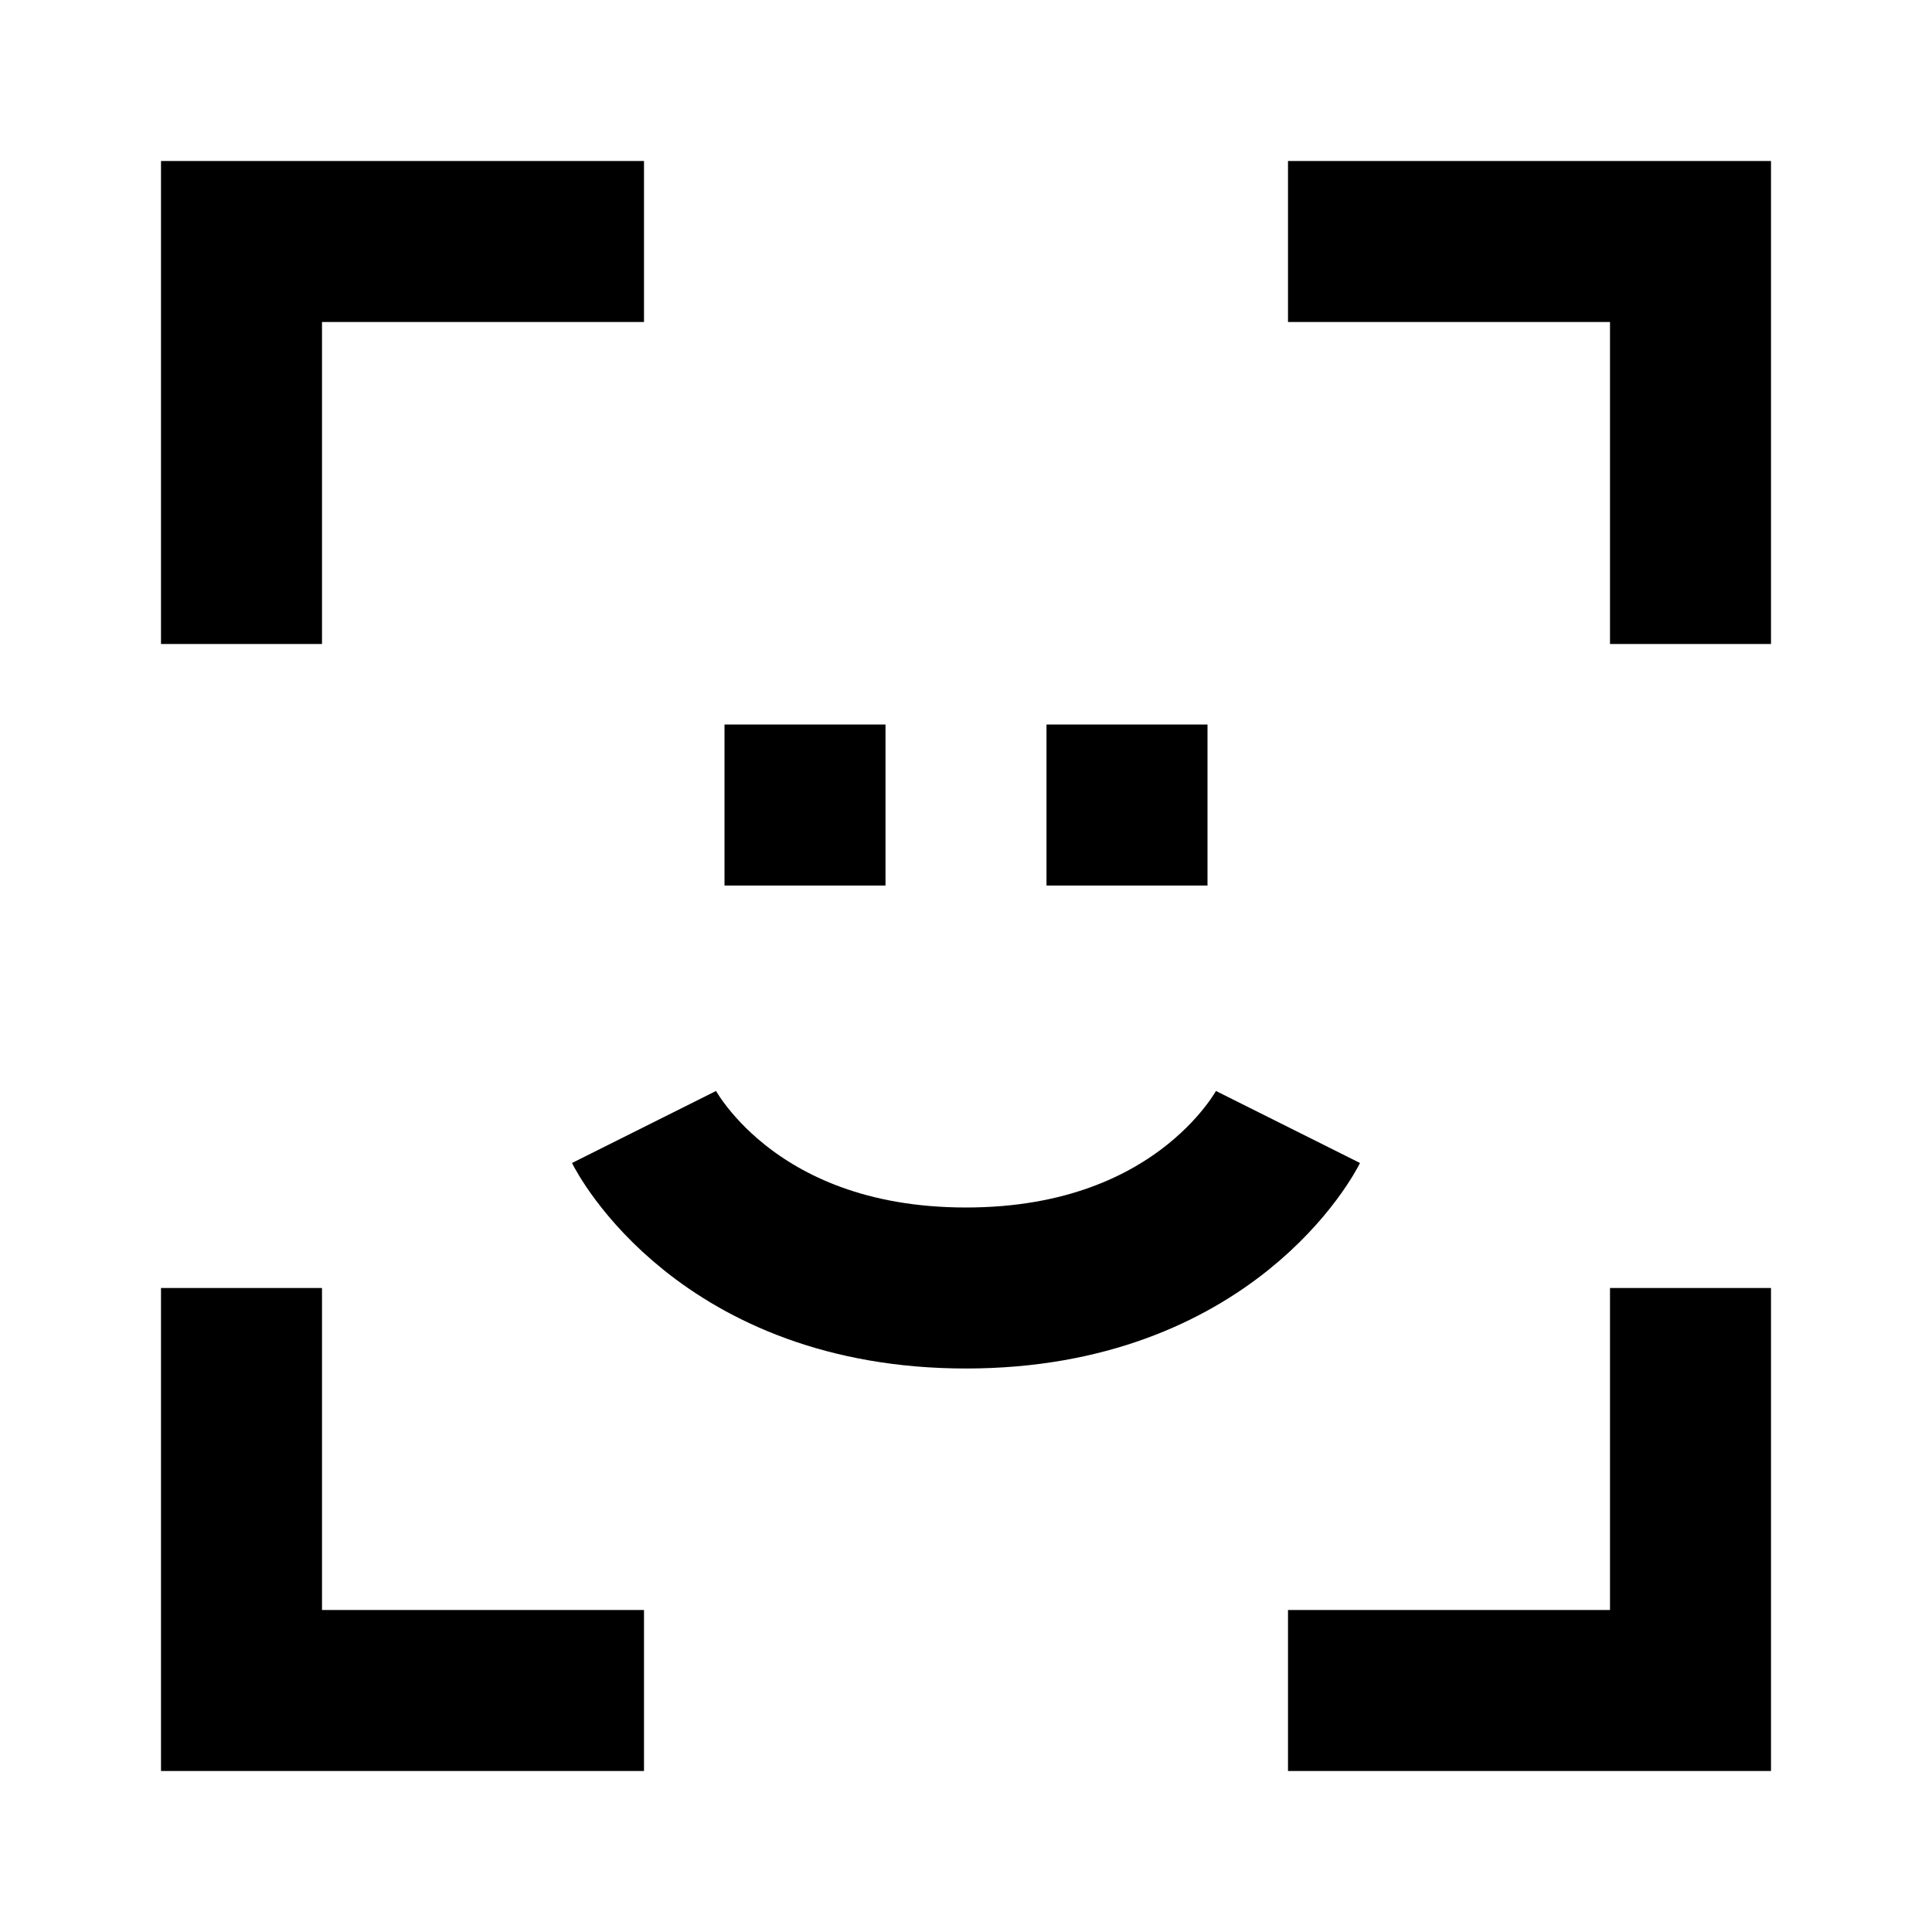
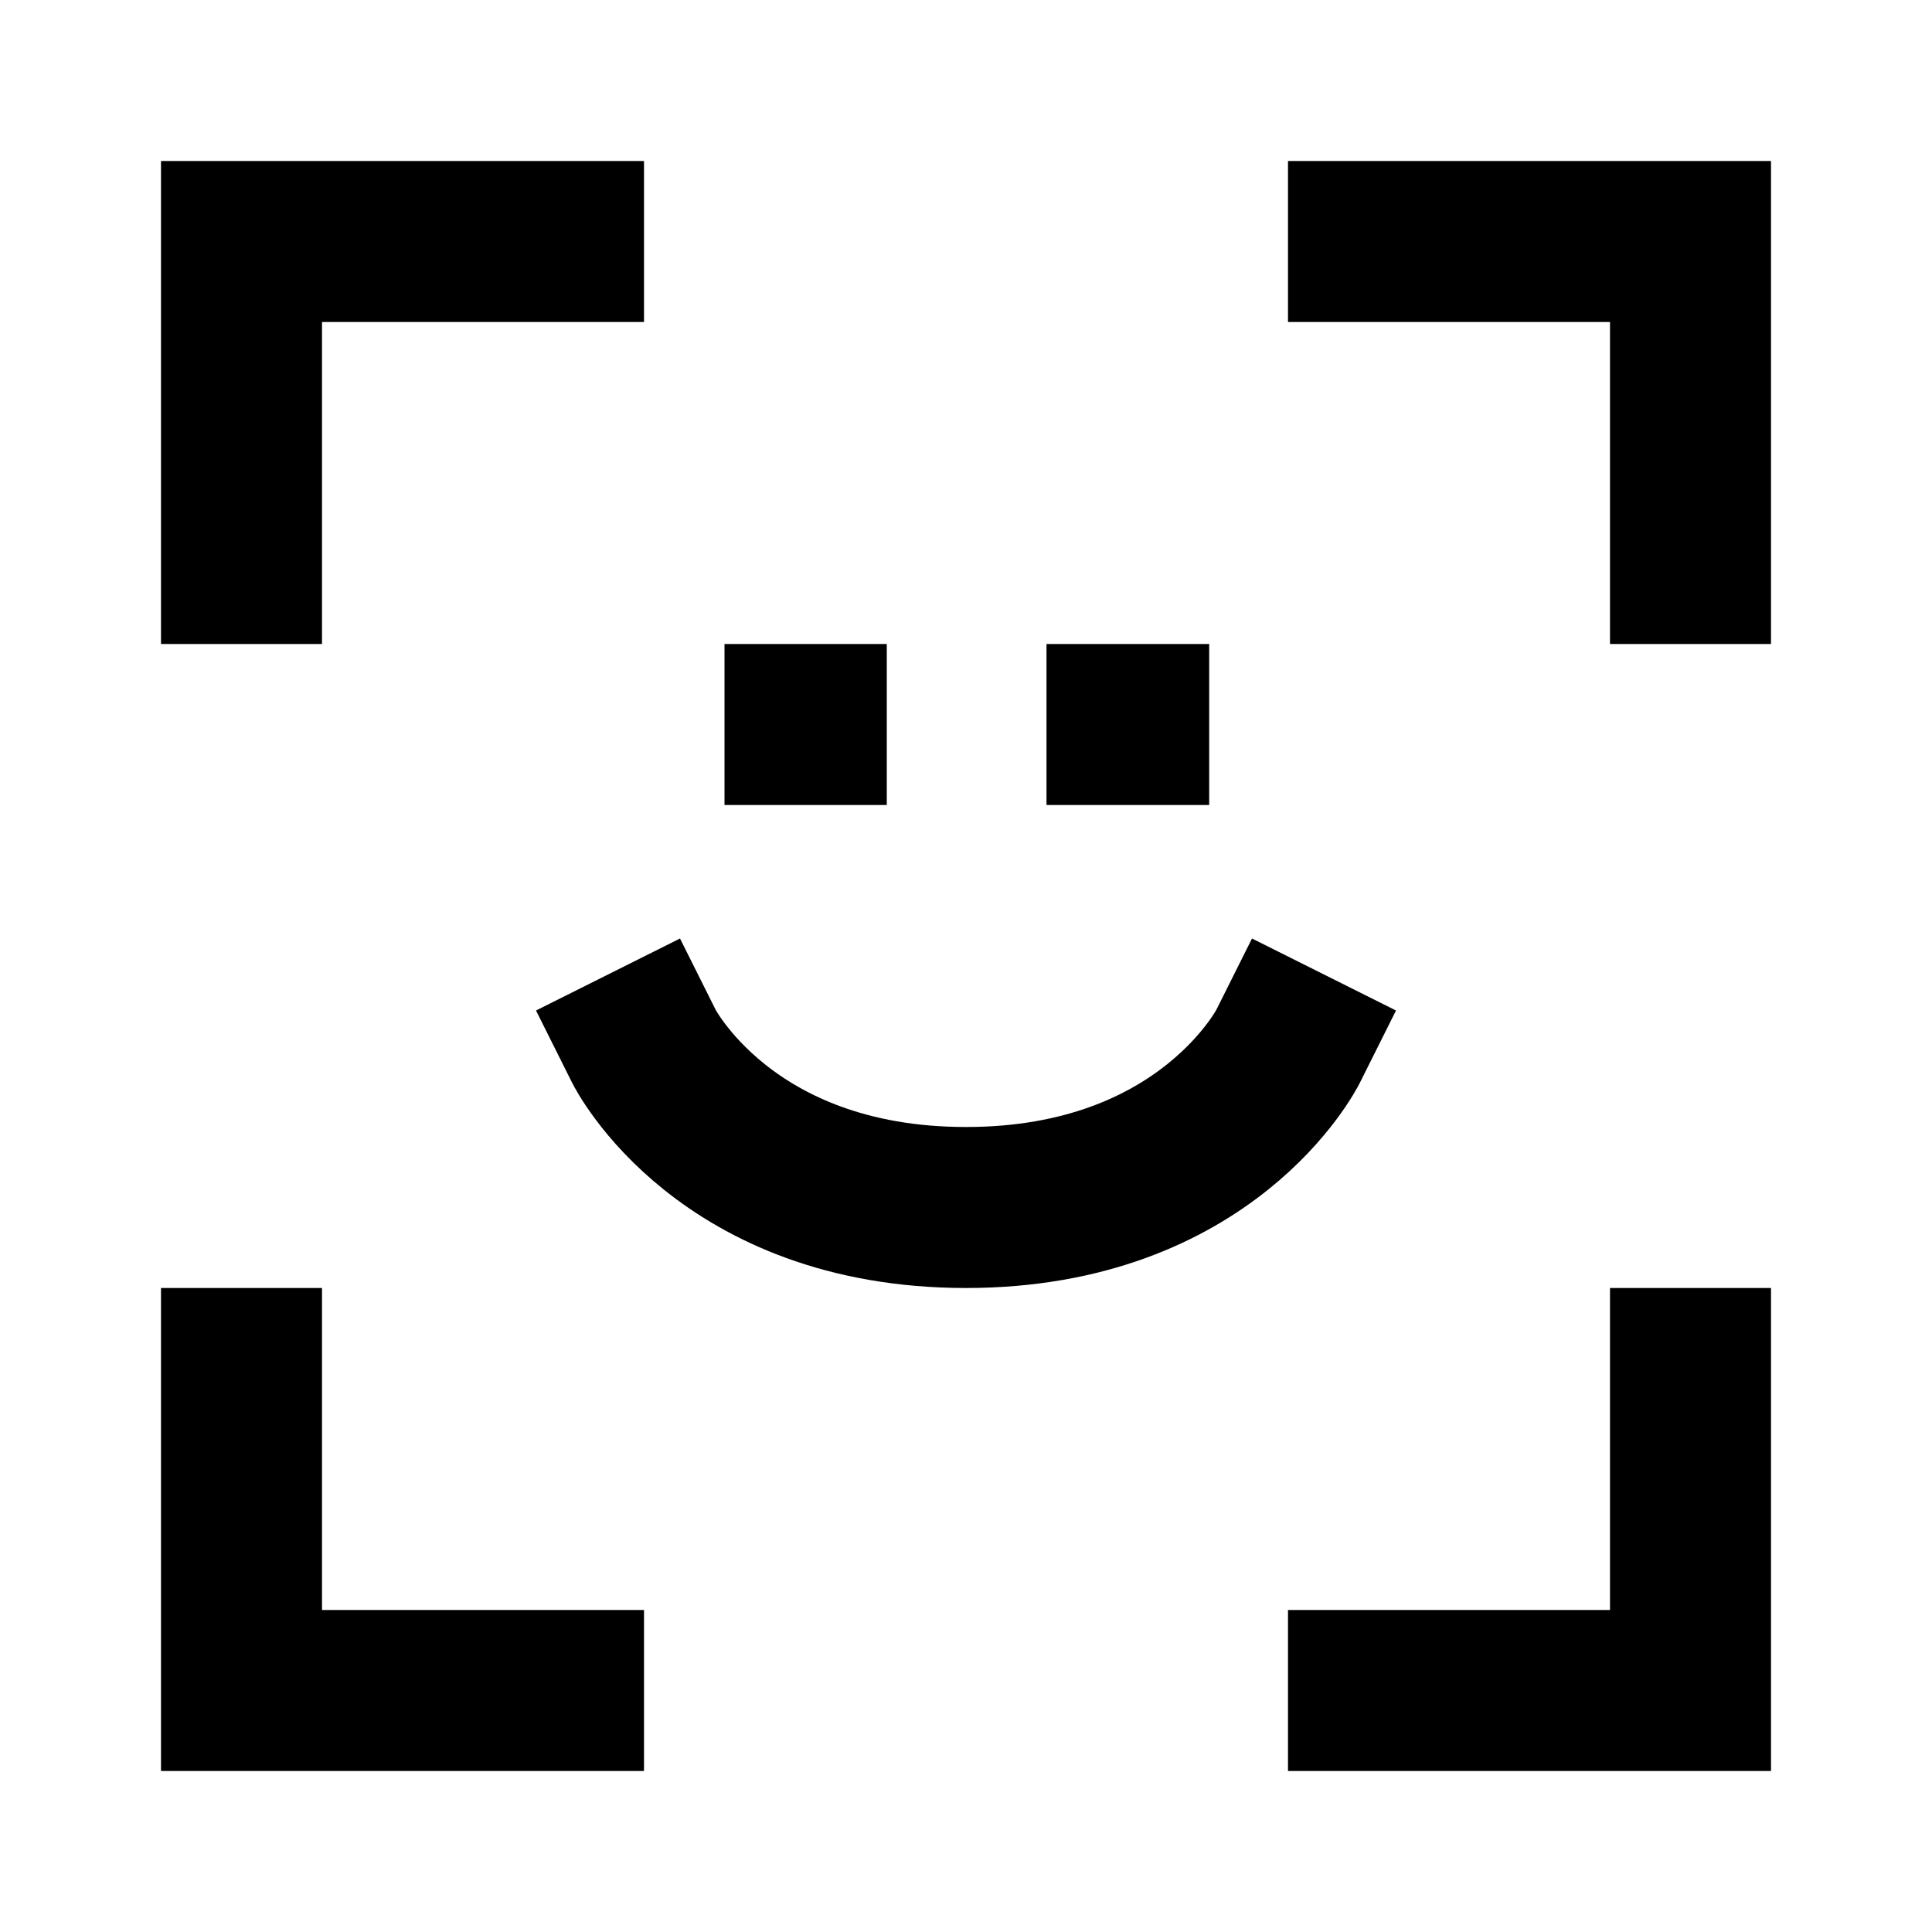
<svg xmlns="http://www.w3.org/2000/svg" width="24" height="24" viewBox="0 0 24 24" fill="none" stroke="currentColor" stroke-width="2" stroke-linecap="butt" stroke-linejoin="miter">
-   <path d="M3 16V21H8M3 8V3H8M21 8V3H16M21 16V21H16M16 14C16 14 15 16 12 16C9 16 8 14 8 14M11 10L9 10M15 10L13 10" />
+   <path d="M3 17V21H7M3 7V3H7M21 7V3H17M21 17V21H17M16 13C16 13 15 15 12 15C9 15 8 13 8 13M10.016 9H10M14.021 9H14" stroke-linecap="square" />
</svg>
